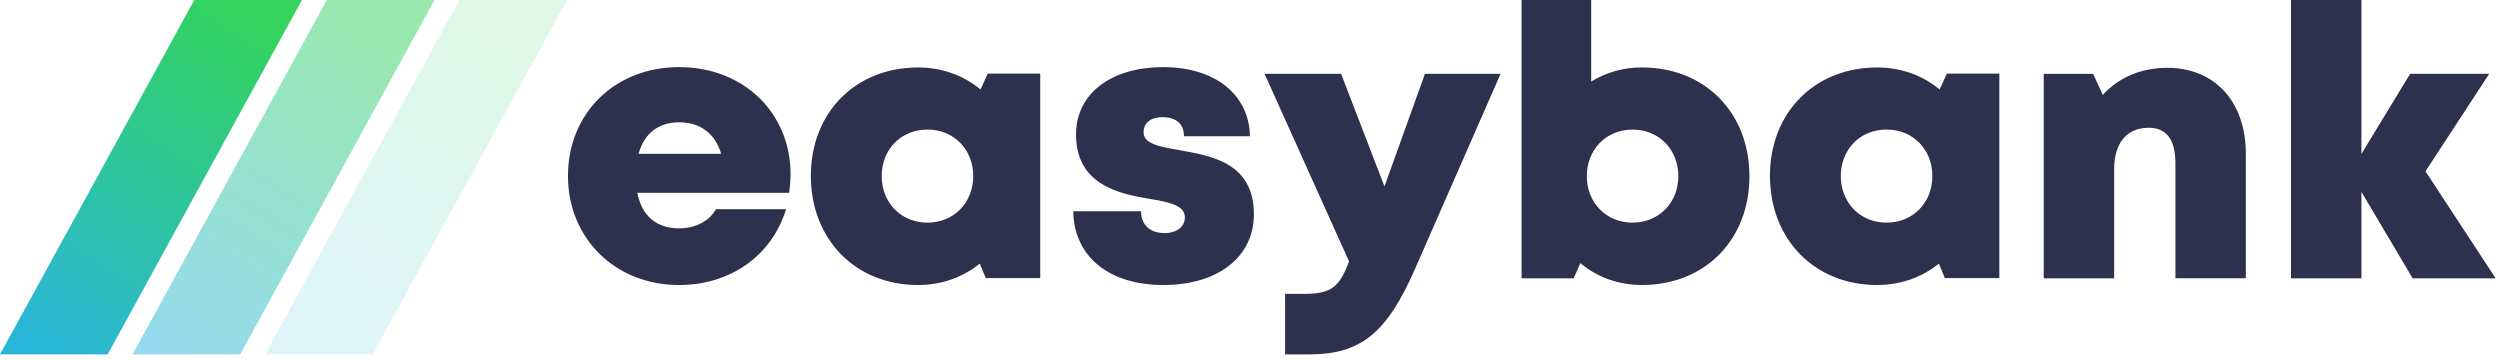
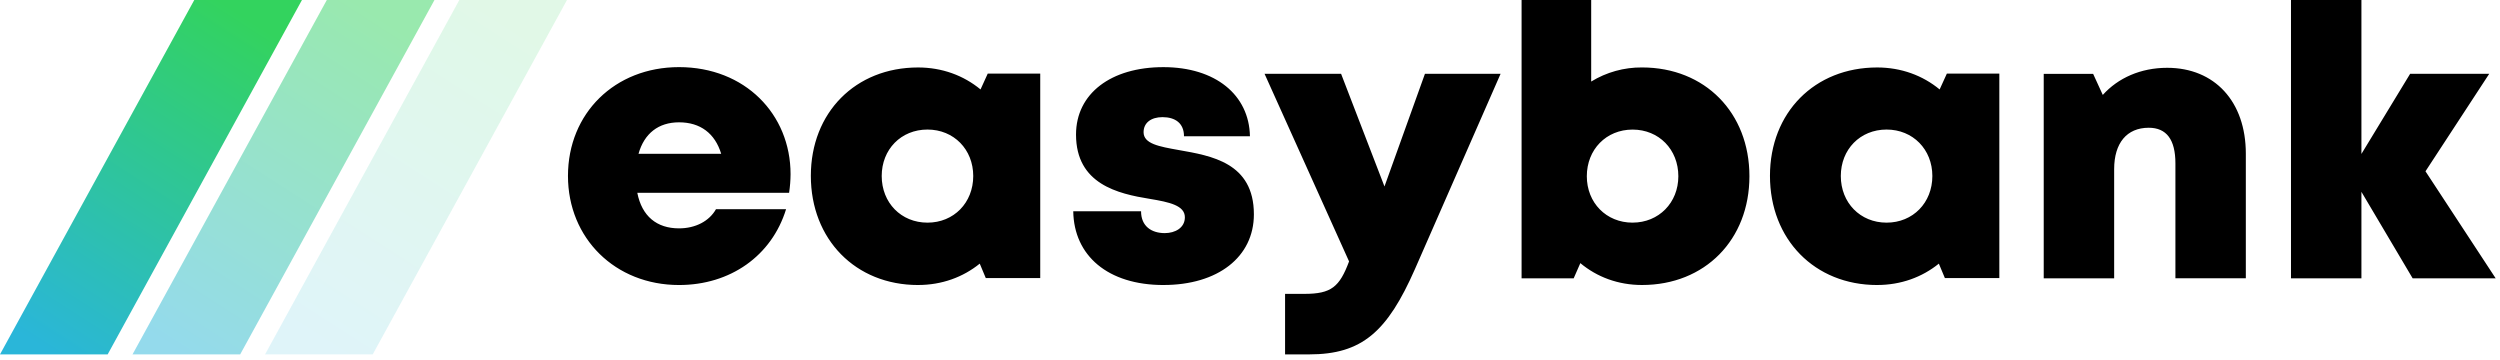
- <svg xmlns="http://www.w3.org/2000/svg" width="139" height="20">
+ <svg xmlns="http://www.w3.org/2000/svg" viewBox="0 0 139 20">
  <defs>
    <linearGradient id="a" x1="72.195%" x2="17.503%" y1="0%" y2="100%">
      <stop offset="0%" stop-color="#33D35E" />
      <stop offset="100%" stop-color="#2AB6D9" />
    </linearGradient>
  </defs>
  <g fill="none" fill-rule="evenodd">
-     <path fill="#2D314D" fill-rule="nonzero" d="M37.754 15.847c2.852 0 5.152-1.622 5.952-4.216h-3.897c-.376.665-1.14 1.066-2.055 1.066-1.237 0-2.065-.674-2.32-1.978h8.44c.051-.352.081-.694.081-1.037 0-3.335-2.537-5.95-6.201-5.95-3.568 0-6.175 2.564-6.175 6.049 0 3.473 2.628 6.066 6.175 6.066zm2.344-7.297h-4.596c.317-1.129 1.11-1.749 2.252-1.749 1.181 0 2 .613 2.344 1.75zm10.946 7.296c1.32 0 2.5-.434 3.43-1.188l.336.804h3.027V4.093h-2.919l-.4.88c-.94-.775-2.135-1.222-3.474-1.222-3.476 0-5.961 2.505-5.961 6.026 0 3.533 2.485 6.07 5.961 6.07zm.524-3.467c-1.467 0-2.545-1.108-2.545-2.593 0-1.475 1.069-2.583 2.545-2.583 1.466 0 2.544 1.108 2.544 2.583 0 1.485-1.078 2.593-2.544 2.593zm13.123 3.467c3.02 0 5.025-1.554 5.025-3.93 0-2.883-2.387-3.256-4.183-3.575-1.08-.193-1.95-.344-1.95-.99 0-.527.422-.838 1.05-.838.71 0 1.197.337 1.197 1.063h3.667c-.044-2.303-1.92-3.843-4.816-3.843-2.912 0-4.854 1.47-4.854 3.75 0 2.757 2.337 3.289 4.1 3.574 1.092.181 1.952.368 1.952 1.024 0 .587-.543.88-1.116.88-.742 0-1.32-.383-1.32-1.214h-3.77c.036 2.463 1.919 4.1 5.018 4.1zm8.1 3.858c2.936 0 4.344-1.257 5.877-4.736l4.764-10.863h-4.206l-2.249 6.263-2.412-6.263H70.31l4.698 10.43c-.53 1.414-.983 1.804-2.48 1.804H71.45v3.365h1.341zm18.504-3.858c3.5 0 5.973-2.515 5.973-6.048S94.796 3.75 91.295 3.75a5.332 5.332 0 00-2.825.784V0H84.6v15.474h2.897l.37-.844c.923.771 2.102 1.216 3.428 1.216zm-.523-3.467c-1.467 0-2.545-1.108-2.545-2.58 0-1.486 1.078-2.594 2.545-2.594 1.466 0 2.544 1.108 2.544 2.593 0 1.473-1.087 2.58-2.544 2.58zm13.598 3.467c1.32 0 2.5-.434 3.43-1.188l.336.804h3.027V4.093h-2.918l-.401.88c-.939-.775-2.135-1.222-3.474-1.222-3.476 0-5.96 2.505-5.96 6.026 0 3.533 2.484 6.07 5.96 6.07zm.524-3.467c-1.467 0-2.545-1.108-2.545-2.593 0-1.475 1.07-2.583 2.545-2.583 1.467 0 2.545 1.108 2.545 2.583 0 1.485-1.078 2.593-2.545 2.593zm12.653 3.095V9.403c0-1.447.702-2.3 1.923-2.3.986 0 1.483.657 1.483 1.98v6.39h3.915V8.543c0-2.897-1.733-4.773-4.373-4.773-1.47 0-2.733.565-3.58 1.508l-.537-1.172h-2.747v11.369h3.916zm13.748 0v-4.808l2.848 4.808h4.616l-3.902-5.95 3.543-5.419h-4.397l-2.708 4.454V0h-3.916v15.474h3.916z" />
+     <path fill="currentColor" fill-rule="nonzero" d="M37.754 15.847c2.852 0 5.152-1.622 5.952-4.216h-3.897c-.376.665-1.14 1.066-2.055 1.066-1.237 0-2.065-.674-2.32-1.978h8.44a7.2 7.2 0 0 0 .081-1.037c0-3.335-2.537-5.95-6.201-5.95-3.568 0-6.175 2.564-6.175 6.049 0 3.473 2.628 6.066 6.175 6.066zm2.344-7.297h-4.596c.317-1.129 1.11-1.749 2.252-1.749 1.181 0 2 .613 2.344 1.75zm10.946 7.296c1.32 0 2.5-.434 3.43-1.188l.336.804h3.027V4.093h-2.919l-.4.88c-.94-.775-2.135-1.222-3.474-1.222-3.476 0-5.961 2.505-5.961 6.026 0 3.533 2.485 6.07 5.961 6.07zm.524-3.467c-1.467 0-2.545-1.108-2.545-2.593 0-1.475 1.069-2.583 2.545-2.583 1.466 0 2.544 1.108 2.544 2.583 0 1.485-1.078 2.593-2.544 2.593zm13.123 3.467c3.02 0 5.025-1.554 5.025-3.93 0-2.883-2.387-3.256-4.183-3.575-1.08-.193-1.95-.344-1.95-.99 0-.527.422-.838 1.05-.838.71 0 1.197.337 1.197 1.063h3.667c-.044-2.303-1.92-3.843-4.816-3.843-2.912 0-4.854 1.47-4.854 3.75 0 2.757 2.337 3.289 4.1 3.574 1.092.181 1.952.368 1.952 1.024 0 .587-.543.88-1.116.88-.742 0-1.32-.383-1.32-1.214h-3.77c.036 2.463 1.919 4.1 5.018 4.1zm8.1 3.858c2.936 0 4.344-1.257 5.877-4.736l4.764-10.863h-4.206l-2.249 6.263-2.412-6.263H70.31l4.698 10.43c-.53 1.414-.983 1.804-2.48 1.804H71.45v3.365h1.341zm18.504-3.858c3.5 0 5.973-2.515 5.973-6.048S94.796 3.75 91.295 3.75a5.332 5.332 0 0 0-2.825.784V0H84.6v15.474h2.897l.37-.844c.923.771 2.102 1.216 3.428 1.216zm-.523-3.467c-1.467 0-2.545-1.108-2.545-2.58 0-1.486 1.078-2.594 2.545-2.594 1.466 0 2.544 1.108 2.544 2.593 0 1.473-1.087 2.58-2.544 2.58zm13.598 3.467c1.32 0 2.5-.434 3.43-1.188l.336.804h3.027V4.093h-2.918l-.401.88c-.939-.775-2.135-1.222-3.474-1.222-3.476 0-5.96 2.505-5.96 6.026 0 3.533 2.484 6.07 5.96 6.07zm.524-3.467c-1.467 0-2.545-1.108-2.545-2.593 0-1.475 1.07-2.583 2.545-2.583 1.467 0 2.545 1.108 2.545 2.583 0 1.485-1.078 2.593-2.545 2.593zm12.653 3.095V9.403c0-1.447.702-2.3 1.923-2.3.986 0 1.483.657 1.483 1.98v6.39h3.915v-6.93c0-2.897-1.733-4.773-4.373-4.773-1.47 0-2.733.565-3.58 1.508l-.537-1.172h-2.747v11.369h3.916zm13.748 0v-4.808l2.848 4.808h4.616l-3.902-5.95 3.543-5.419h-4.397l-2.708 4.454V0h-3.916v15.474h3.916z" />
    <g fill="url(#a)">
-       <path d="M10.802 0L0 19.704h5.986L16.789 0z" />
-       <path opacity=".5" d="M18.171 0L7.368 19.704h5.986L24.157 0z" />
-       <path opacity=".15" d="M25.539 0L14.737 19.704h5.986L31.525 0z" />
+       <path d="M10.802 0 0 19.704h5.986L16.789 0z" />
+       <path opacity=".5" d="M18.171 0 7.368 19.704h5.986L24.157 0z" />
+       <path opacity=".15" d="M25.539 0 14.737 19.704h5.986L31.525 0z" />
    </g>
  </g>
</svg>
